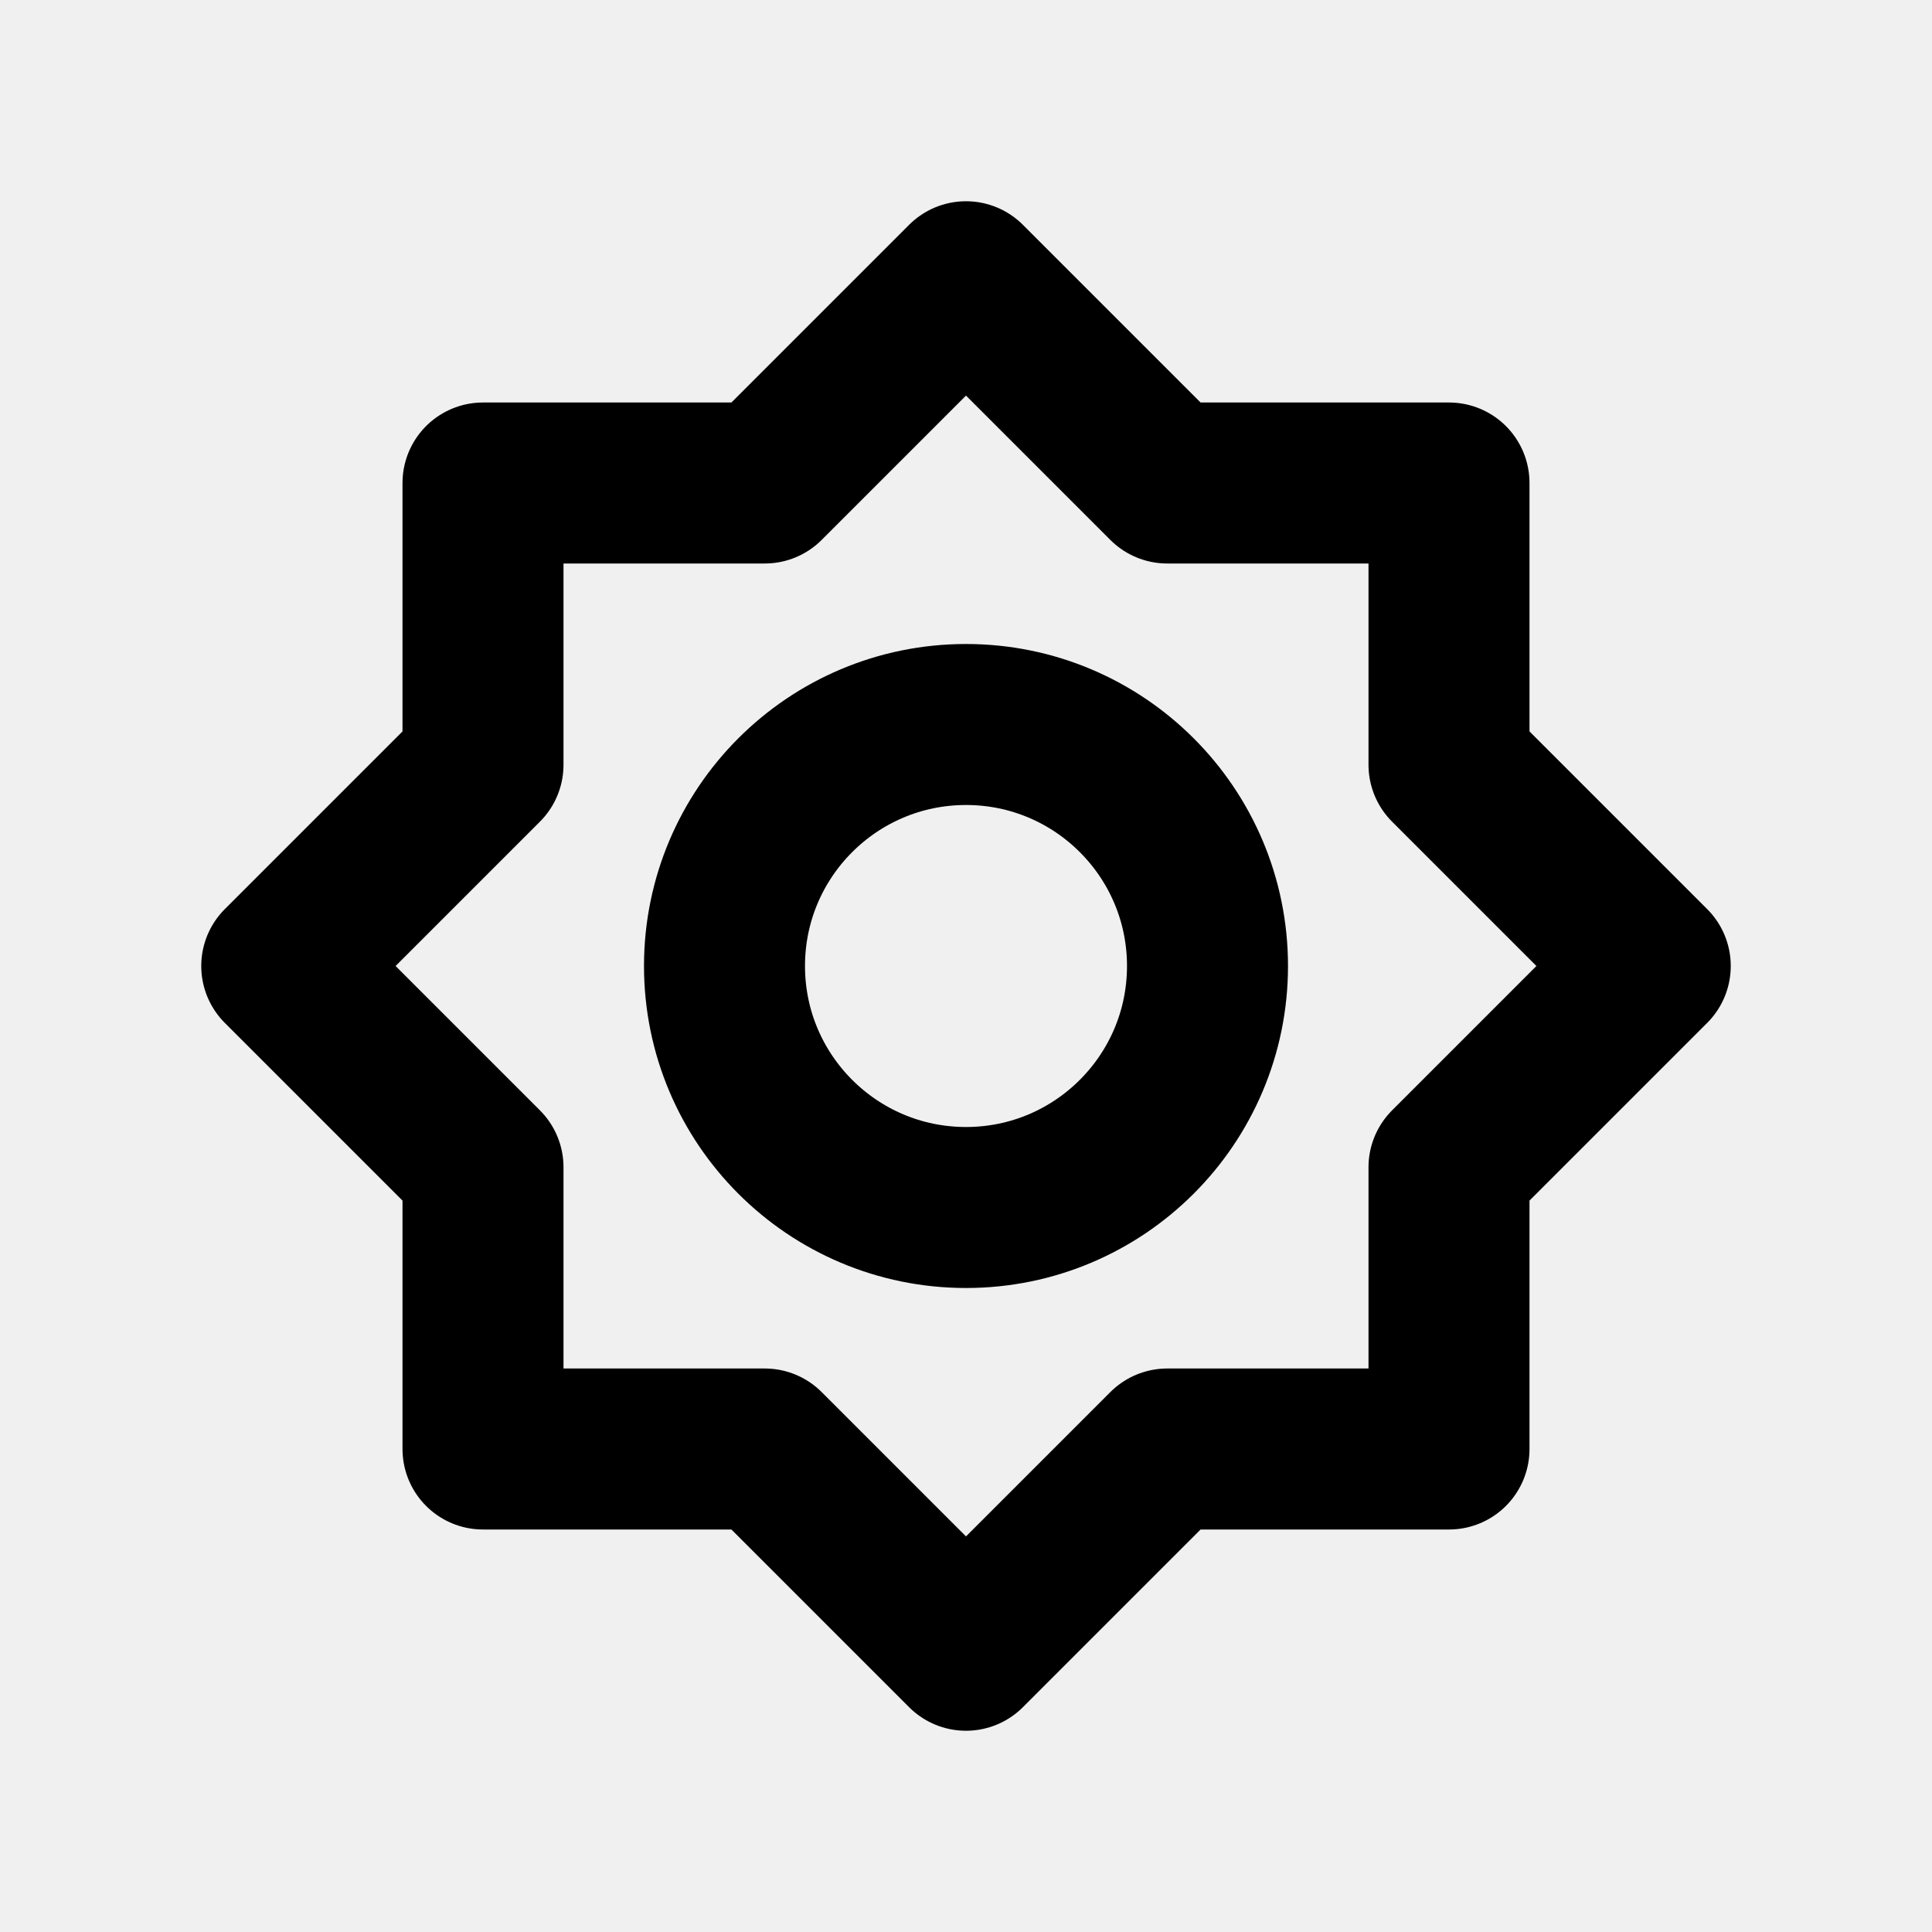
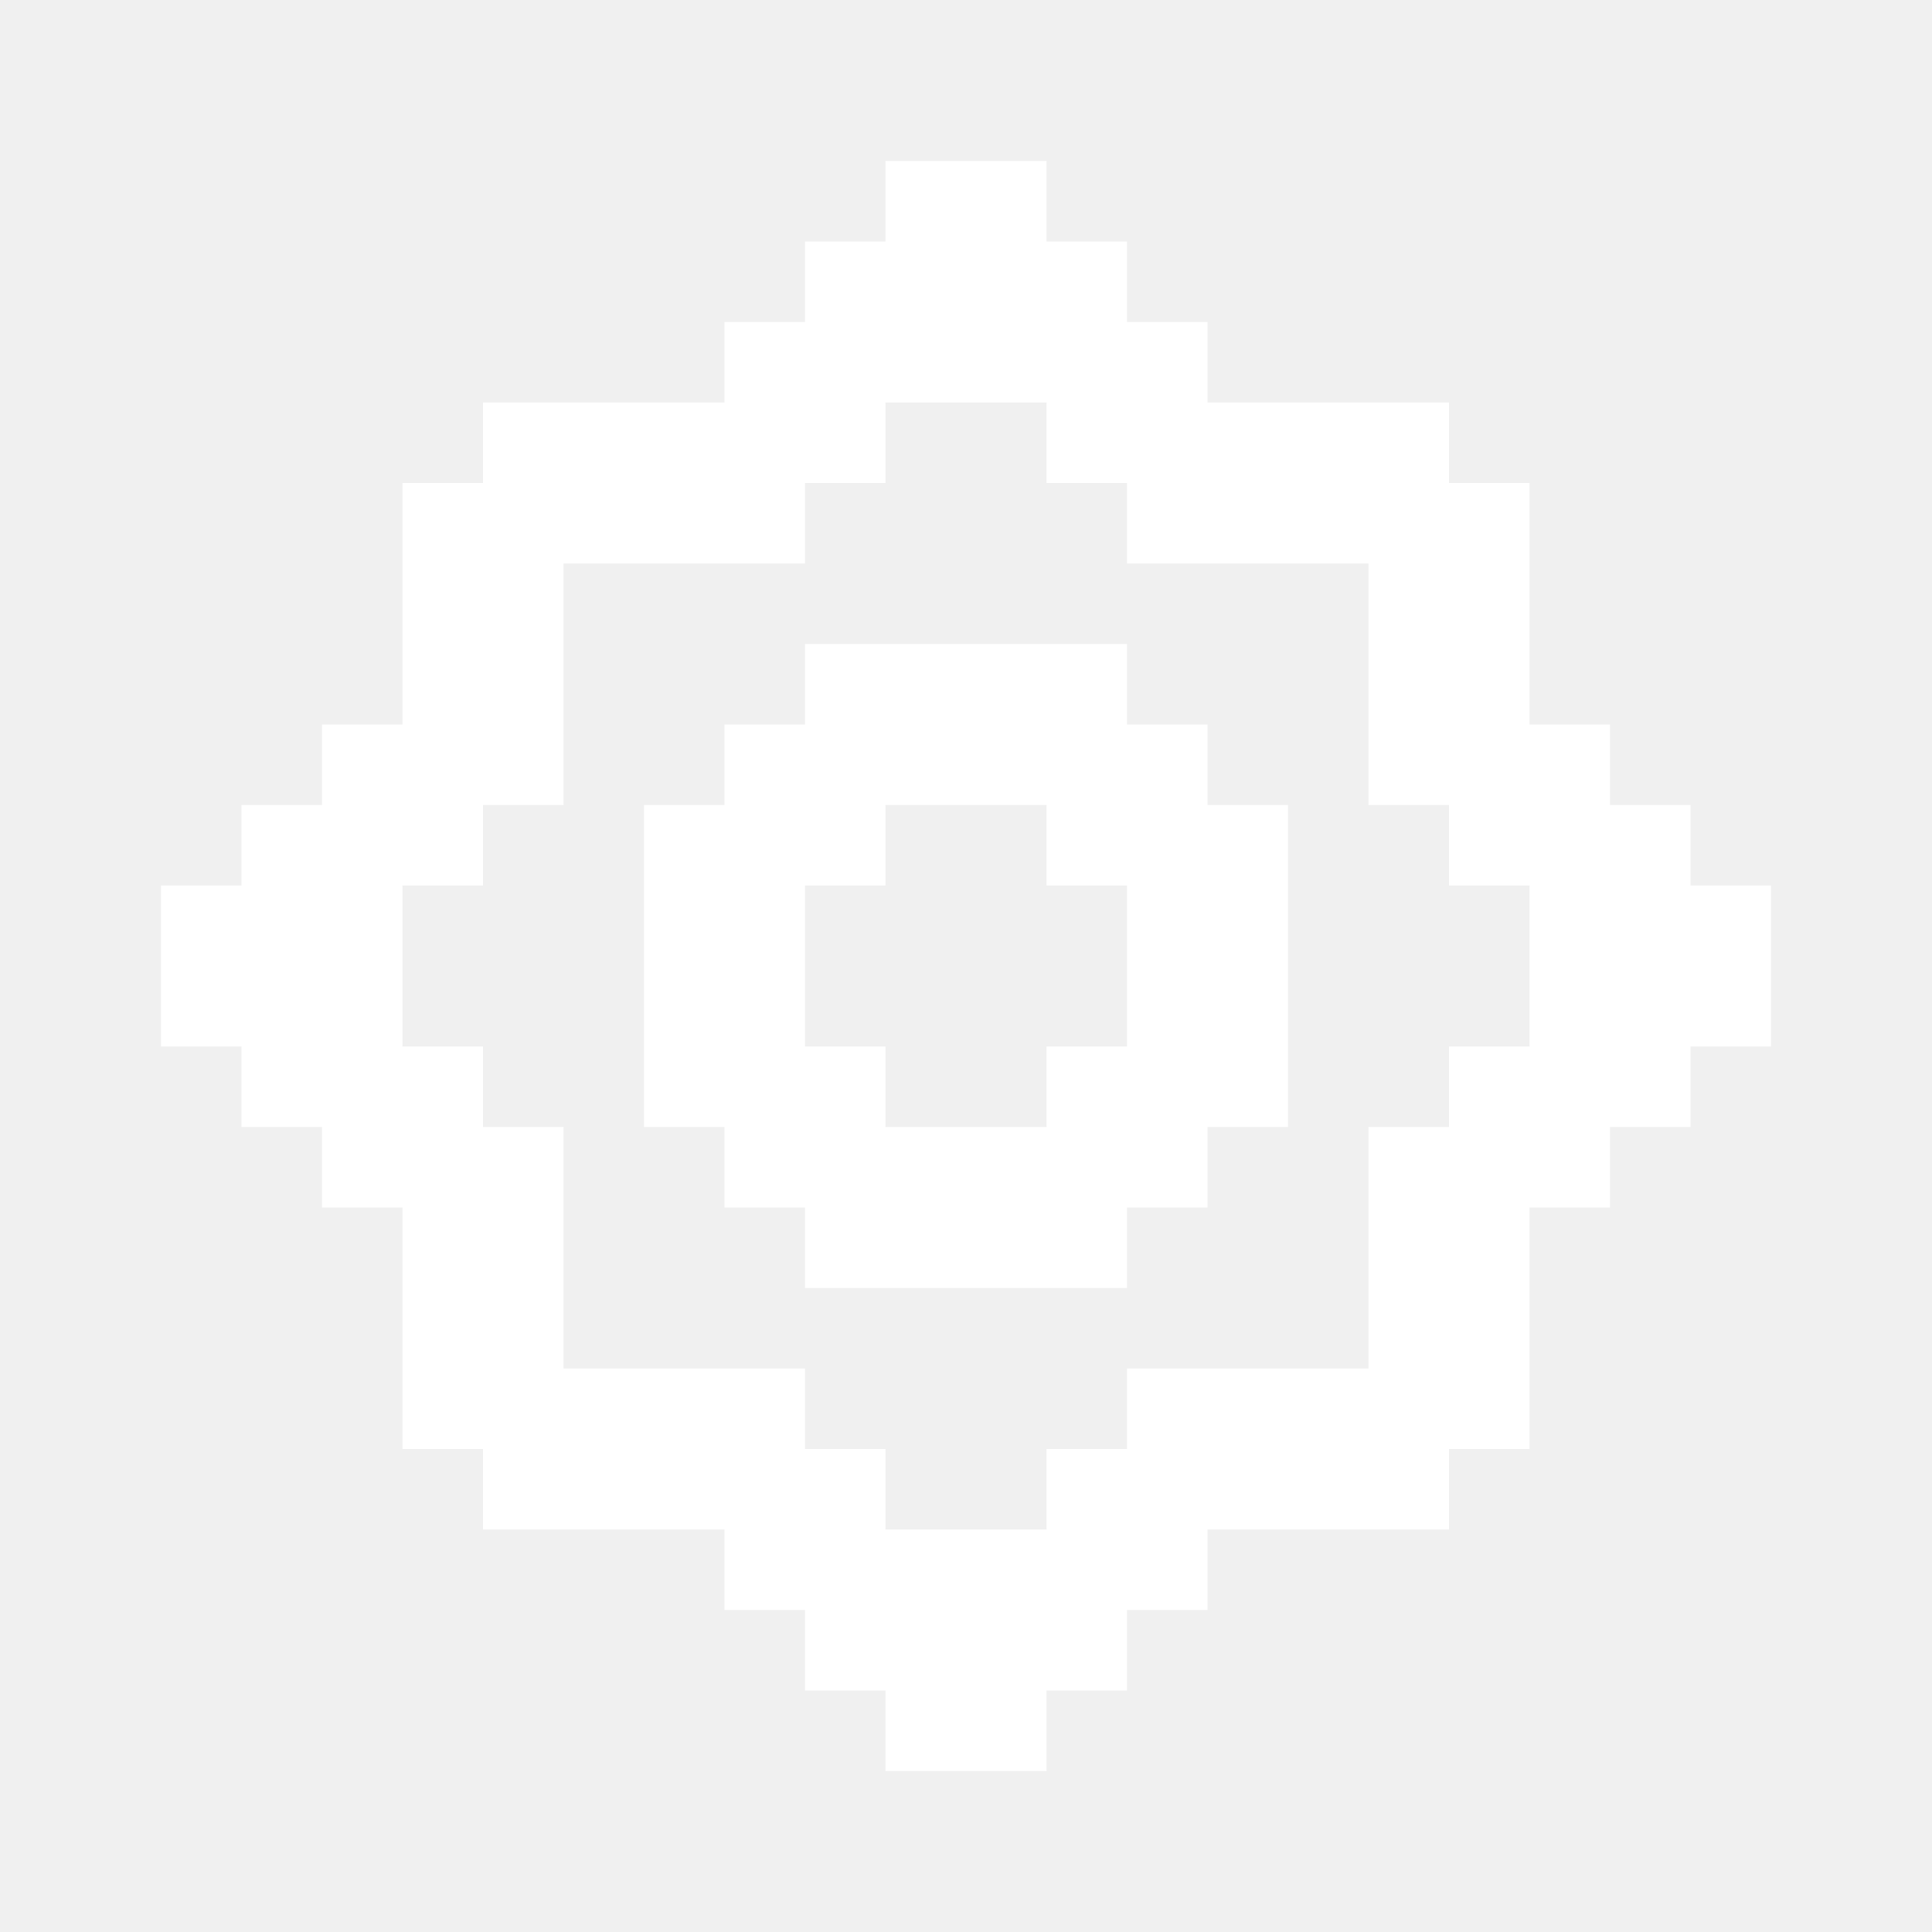
- <svg xmlns="http://www.w3.org/2000/svg" width="24" height="24" viewBox="0 0 24 24" fill="none" stroke="currentColor" stroke-width="2" stroke-linecap="round" stroke-linejoin="round" class="icon icon-tabler icons-tabler-outline icon-tabler-brightness-2">
-   <path stroke="none" d="M0 0h24v24H0z" fill="none" />
-   <path d="M9 12a3 3 0 1 0 6 0a3 3 0 1 0 -6 0" />
-   <path d="M6 6h3.5l2.5 -2.5l2.5 2.5h3.5v3.5l2.5 2.5l-2.5 2.5v3.5h-3.5l-2.5 2.5l-2.5 -2.5h-3.5v-3.5l-2.5 -2.5l2.5 -2.5l0 -3.5" />
+ <svg xmlns="http://www.w3.org/2000/svg" width="24" height="24" viewBox="0 0 24 24" fill="none" stroke="currentColor" stroke-width="2" stroke-linecap="round" stroke-linejoin="round" class="icon icon-tabler icons-tabler-outline icon-tabler-brightness-2" version="1.1" id="svg3">
+   <defs id="defs3">
+     </defs>
+   <path id="rect3" style="opacity:1;fill:#ffffff;fill-rule:evenodd;stroke:none;stroke-width:1;stroke-linecap:square;stroke-dasharray:none" d="m 11,2 c 0,0.333 0,0.667 0,1 -0.333,0 -0.667,0 -1,0 0,0.333 0,0.667 0,1 C 9.667,4 9.333,4 9,4 9,4.333 9,4.667 9,5 8,5 7,5 6,5 6,5.333 6,5.667 6,6 5.667,6 5.333,6 5,6 5,7 5,8 5,9 4.667,9 4.333,9 4,9 c 0,0.333 0,0.667 0,1 -0.333,0 -0.667,0 -1,0 0,0.333 0,0.667 0,1 -0.333,0 -0.667,0 -1,0 0,0.667 0,1.333 0,2 0.333,0 0.667,0 1,0 0,0.333 0,0.667 0,1 0.333,0 0.667,0 1,0 0,0.333 0,0.667 0,1 0.333,0 0.667,0 1,0 0,1 0,2 0,3 0.333,0 0.667,0 1,0 0,0.333 0,0.667 0,1 1,0 2,0 3,0 0,0.333 0,0.667 0,1 0.333,0 0.667,0 1,0 0,0.333 0,0.667 0,1 0.333,0 0.667,0 1,0 0,0.333 0,0.667 0,1 0.667,0 1.333,0 2,0 0,-0.333 0,-0.667 0,-1 0.333,0 0.667,0 1,0 0,-0.333 0,-0.667 0,-1 0.333,0 0.667,0 1,0 0,-0.333 0,-0.667 0,-1 1,0 2,0 3,0 0,-0.333 0,-0.667 0,-1 0.333,0 0.667,0 1,0 0,-1 0,-2 0,-3 0.333,0 0.667,0 1,0 0,-0.333 0,-0.667 0,-1 0.333,0 0.667,0 1,0 0,-0.333 0,-0.667 0,-1 0.333,0 0.667,0 1,0 0,-0.667 0,-1.333 0,-2 -0.333,0 -0.667,0 -1,0 0,-0.333 0,-0.667 0,-1 -0.333,0 -0.667,0 -1,0 0,-0.333 0,-0.667 0,-1 -0.333,0 -0.667,0 -1,0 0,-1 0,-2 0,-3 -0.333,0 -0.667,0 -1,0 0,-0.333 0,-0.667 0,-1 -1,0 -2,0 -3,0 0,-0.333 0,-0.667 0,-1 -0.333,0 -0.667,0 -1,0 0,-0.333 0,-0.667 0,-1 -0.333,0 -0.667,0 -1,0 0,-0.333 0,-0.667 0,-1 -0.667,0 -1.333,0 -2,0 z m 0,3 c 0.667,0 1.333,0 2,0 0,0.333 0,0.667 0,1 0.333,0 0.667,0 1,0 0,0.333 0,0.667 0,1 1,0 2,0 3,0 0,1 0,2 0,3 0.333,0 0.667,0 1,0 0,0.333 0,0.667 0,1 0.333,0 0.667,0 1,0 0,0.667 0,1.333 0,2 -0.333,0 -0.667,0 -1,0 0,0.333 0,0.667 0,1 -0.333,0 -0.667,0 -1,0 0,1 0,2 0,3 -1,0 -2,0 -3,0 0,0.333 0,0.667 0,1 -0.333,0 -0.667,0 -1,0 0,0.333 0,0.667 0,1 -0.667,0 -1.333,0 -2,0 0,-0.333 0,-0.667 0,-1 -0.333,0 -0.667,0 -1,0 0,-0.333 0,-0.667 0,-1 -1,0 -2,0 -3,0 0,-1 0,-2 0,-3 -0.333,0 -0.667,0 -1,0 0,-0.333 0,-0.667 0,-1 -0.333,0 -0.667,0 -1,0 0,-0.667 0,-1.333 0,-2 0.333,0 0.667,0 1,0 0,-0.333 0,-0.667 0,-1 0.333,0 0.667,0 1,0 0,-1 0,-2 0,-3 1,0 2,0 3,0 0,-0.333 0,-0.667 0,-1 0.333,0 0.667,0 1,0 0,-0.333 0,-0.667 0,-1 z m -1,3 c 0,0.333 0,0.667 0,1 -0.333,0 -0.667,0 -1,0 0,0.333 0,0.667 0,1 -0.333,0 -0.667,0 -1,0 0,1.333 0,2.667 0,4 0.333,0 0.667,0 1,0 0,0.333 0,0.667 0,1 0.333,0 0.667,0 1,0 0,0.333 0,0.667 0,1 1.333,0 2.667,0 4,0 0,-0.333 0,-0.667 0,-1 0.333,0 0.667,0 1,0 0,-0.333 0,-0.667 0,-1 0.333,0 0.667,0 1,0 0,-1.333 0,-2.667 0,-4 -0.333,0 -0.667,0 -1,0 0,-0.333 0,-0.667 0,-1 -0.333,0 -0.667,0 -1,0 0,-0.333 0,-0.667 0,-1 -1.333,0 -2.667,0 -4,0 z m 1,2 c 0.667,0 1.333,0 2,0 0,0.333 0,0.667 0,1 0.333,0 0.667,0 1,0 0,0.667 0,1.333 0,2 -0.333,0 -0.667,0 -1,0 0,0.333 0,0.667 0,1 -0.667,0 -1.333,0 -2,0 0,-0.333 0,-0.667 0,-1 -0.333,0 -0.667,0 -1,0 0,-0.667 0,-1.333 0,-2 0.333,0 0.667,0 1,0 0,-0.333 0,-0.667 0,-1 z" />
</svg>
